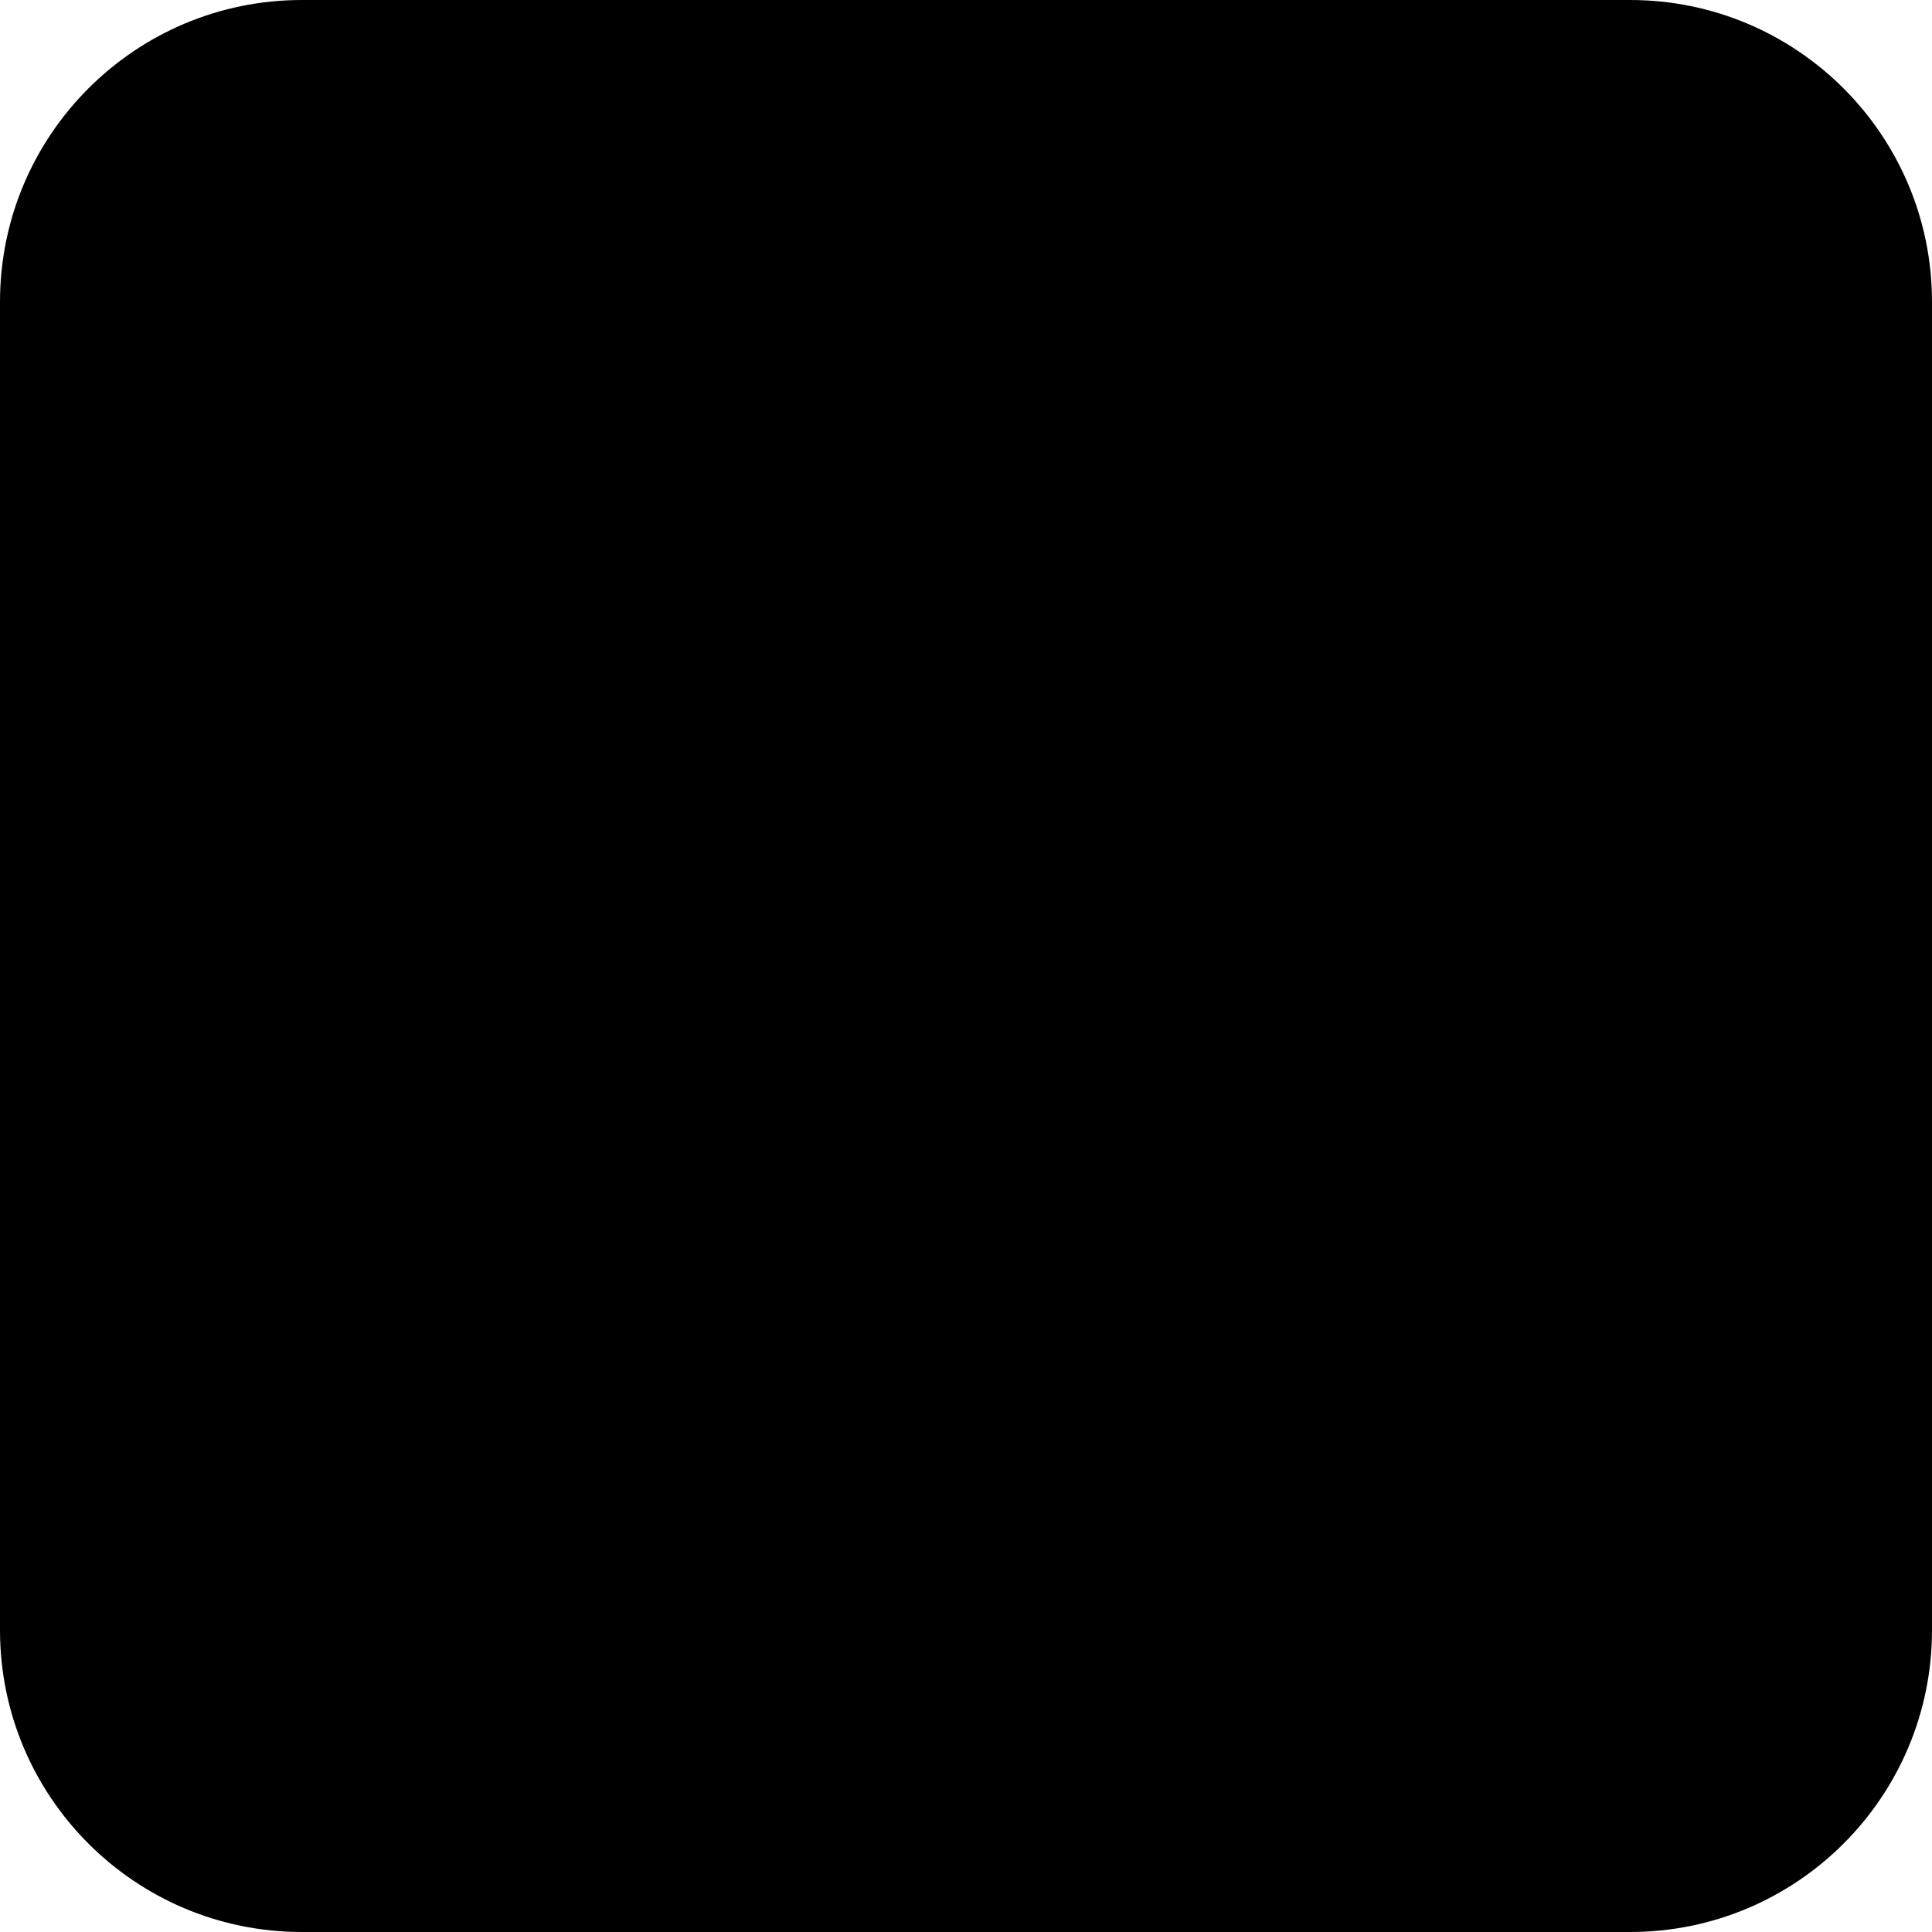
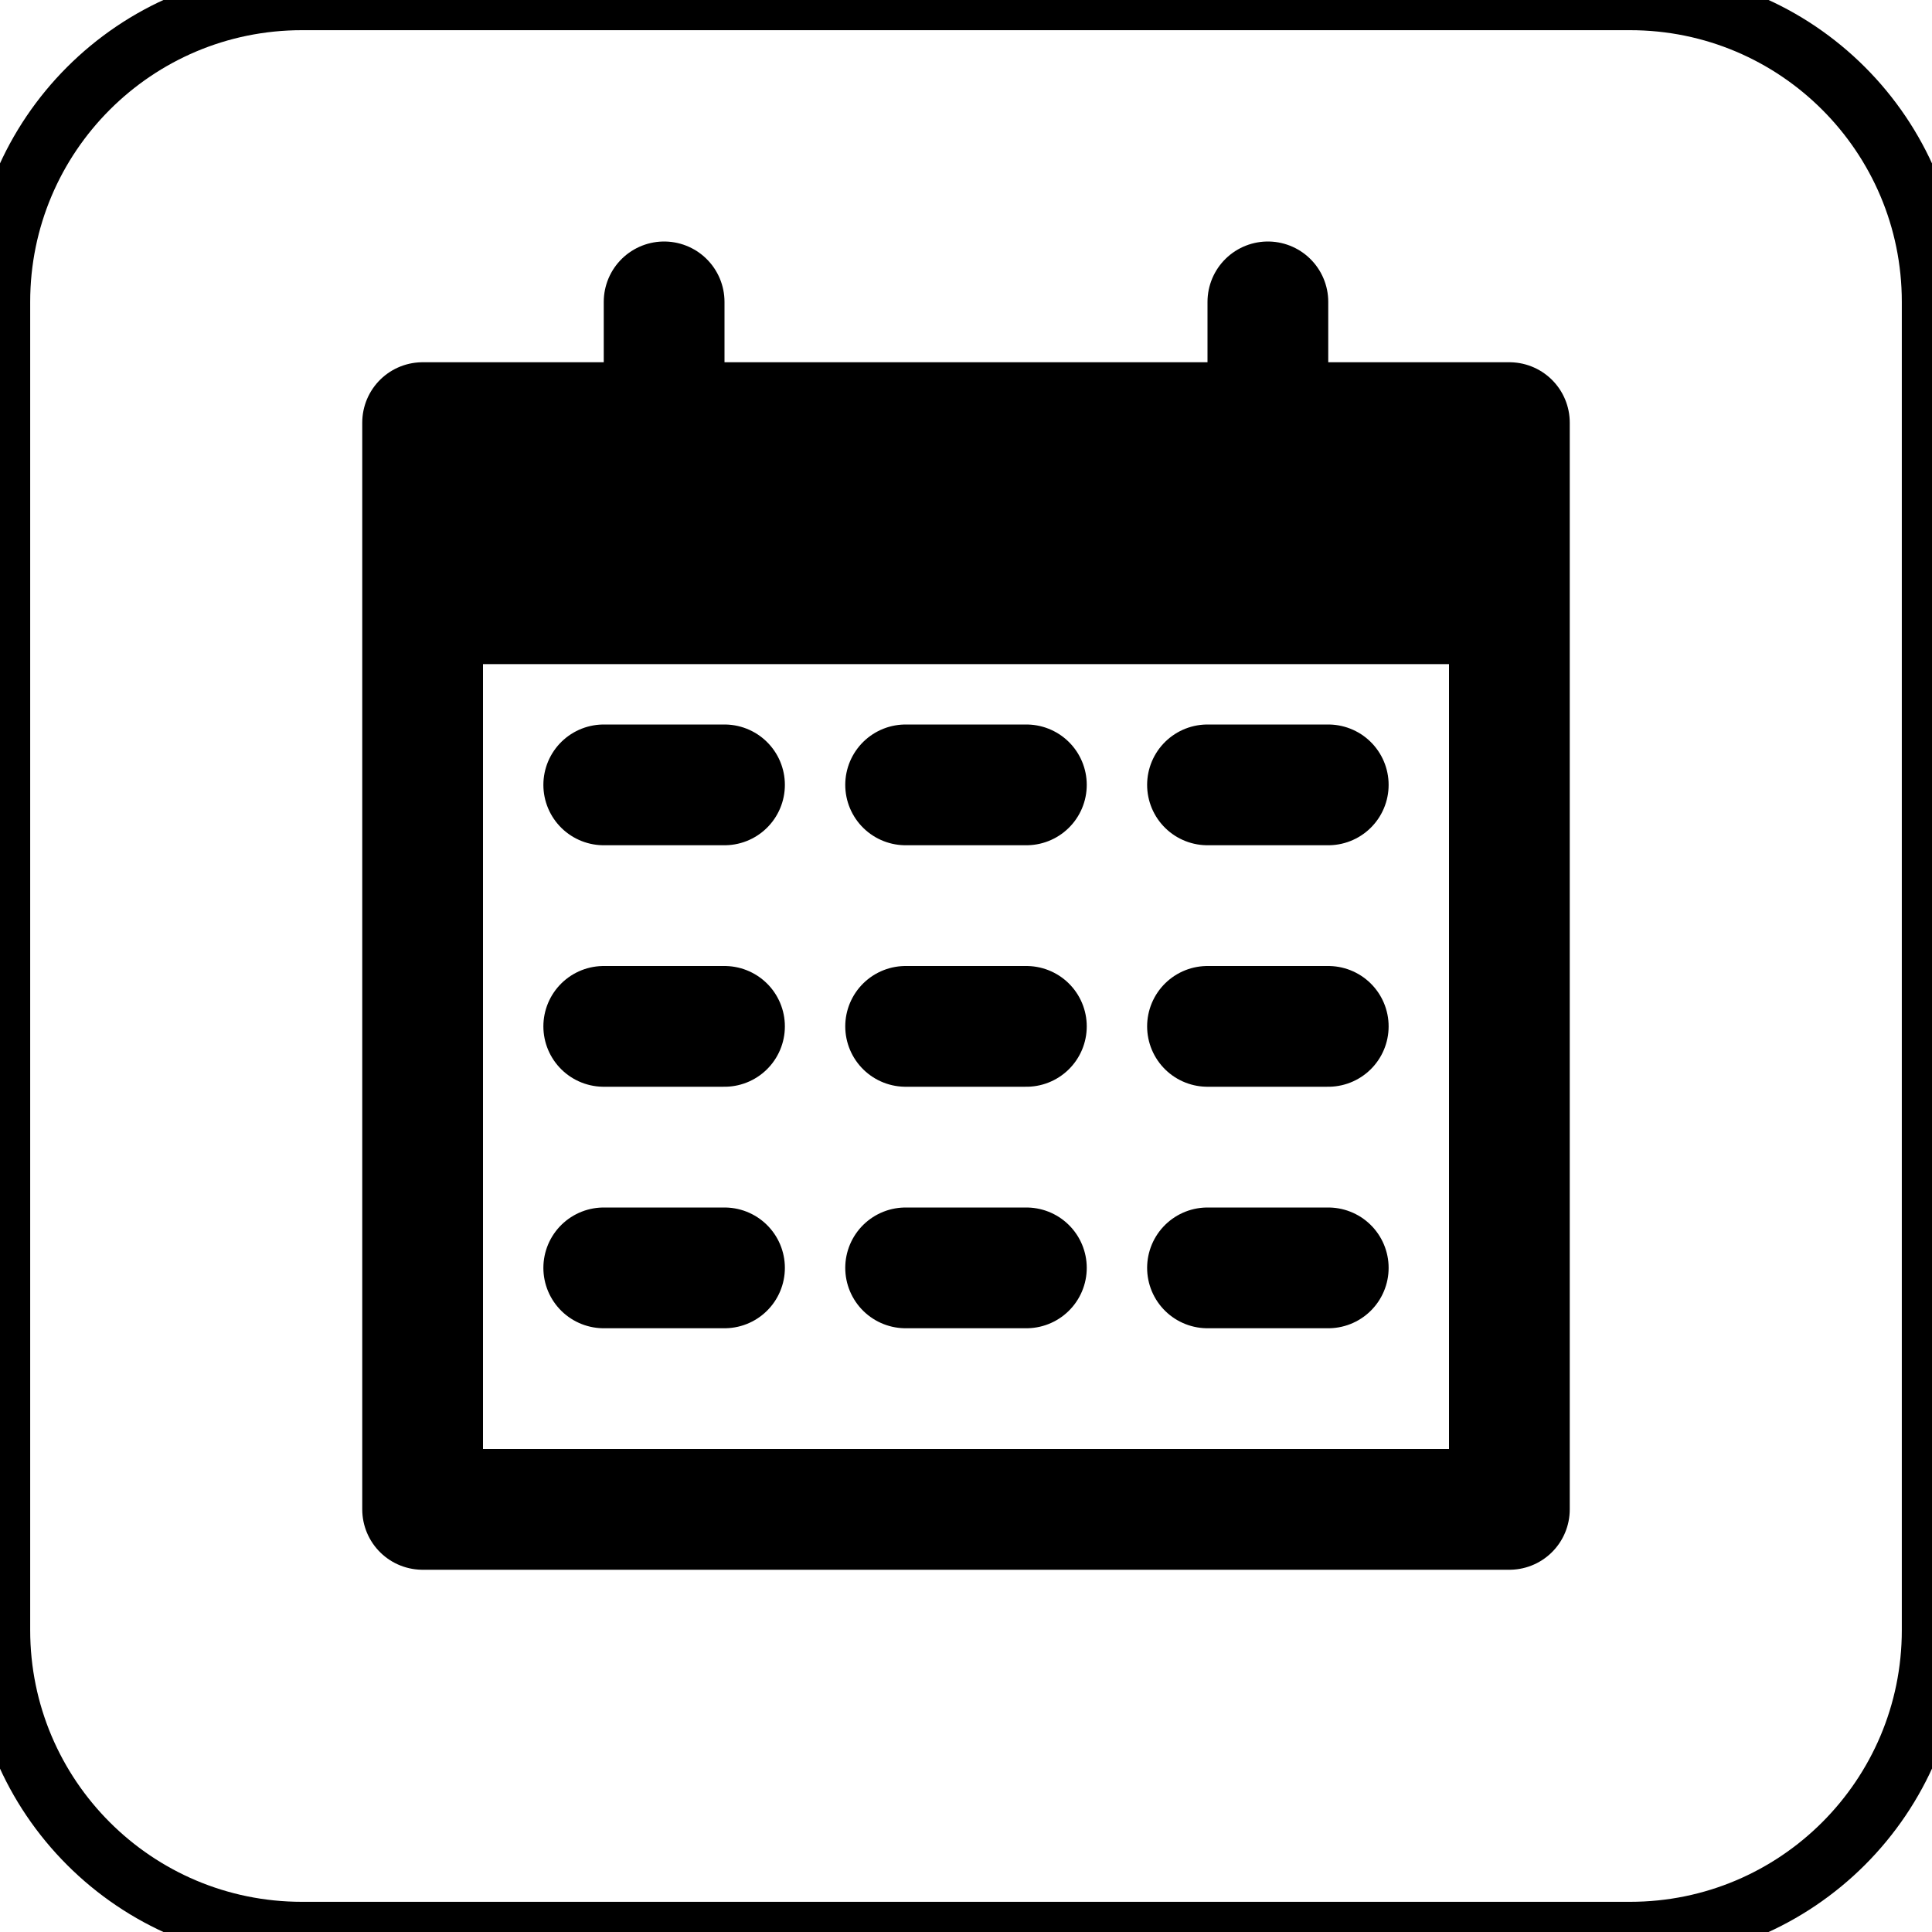
<svg xmlns="http://www.w3.org/2000/svg" width="32" height="32">
+   <style>
+     rect.border {
+         fill:none;
+         stroke:black;
+         stroke-width:1;
+     }
+     rect {
+         fill:none;
+         stroke:black;
+         stroke-width:2;
+         stroke-linejoin:round;
+     }
+     line {
+         stroke:black;
+         stroke-width:2;
+         stroke-linecap:round;
+         stroke-linejoin:round;
+     }
+   </style>
  <rect class="border" x="0" y="0" width="32" height="32" rx="5" />
  <rect x="7" y="7" width="18" height="18" />
  <polygon points="7 7, 7 11, 25 11, 25 7" />
  <line x1="11" y1="5" x2="11" y2="7" />
  <line x1="21" y1="5" x2="21" y2="7" />
  <line x1="10" y1="13" x2="12" y2="13" />
  <line x1="15" y1="13" x2="17" y2="13" />
  <line x1="20" y1="13" x2="22" y2="13" />
  <line x1="10" y1="17" x2="12" y2="17" />
  <line x1="15" y1="17" x2="17" y2="17" />
  <line x1="20" y1="17" x2="22" y2="17" />
  <line x1="10" y1="21" x2="12" y2="21" />
  <line x1="15" y1="21" x2="17" y2="21" />
  <line x1="20" y1="21" x2="22" y2="21" />
</svg>
